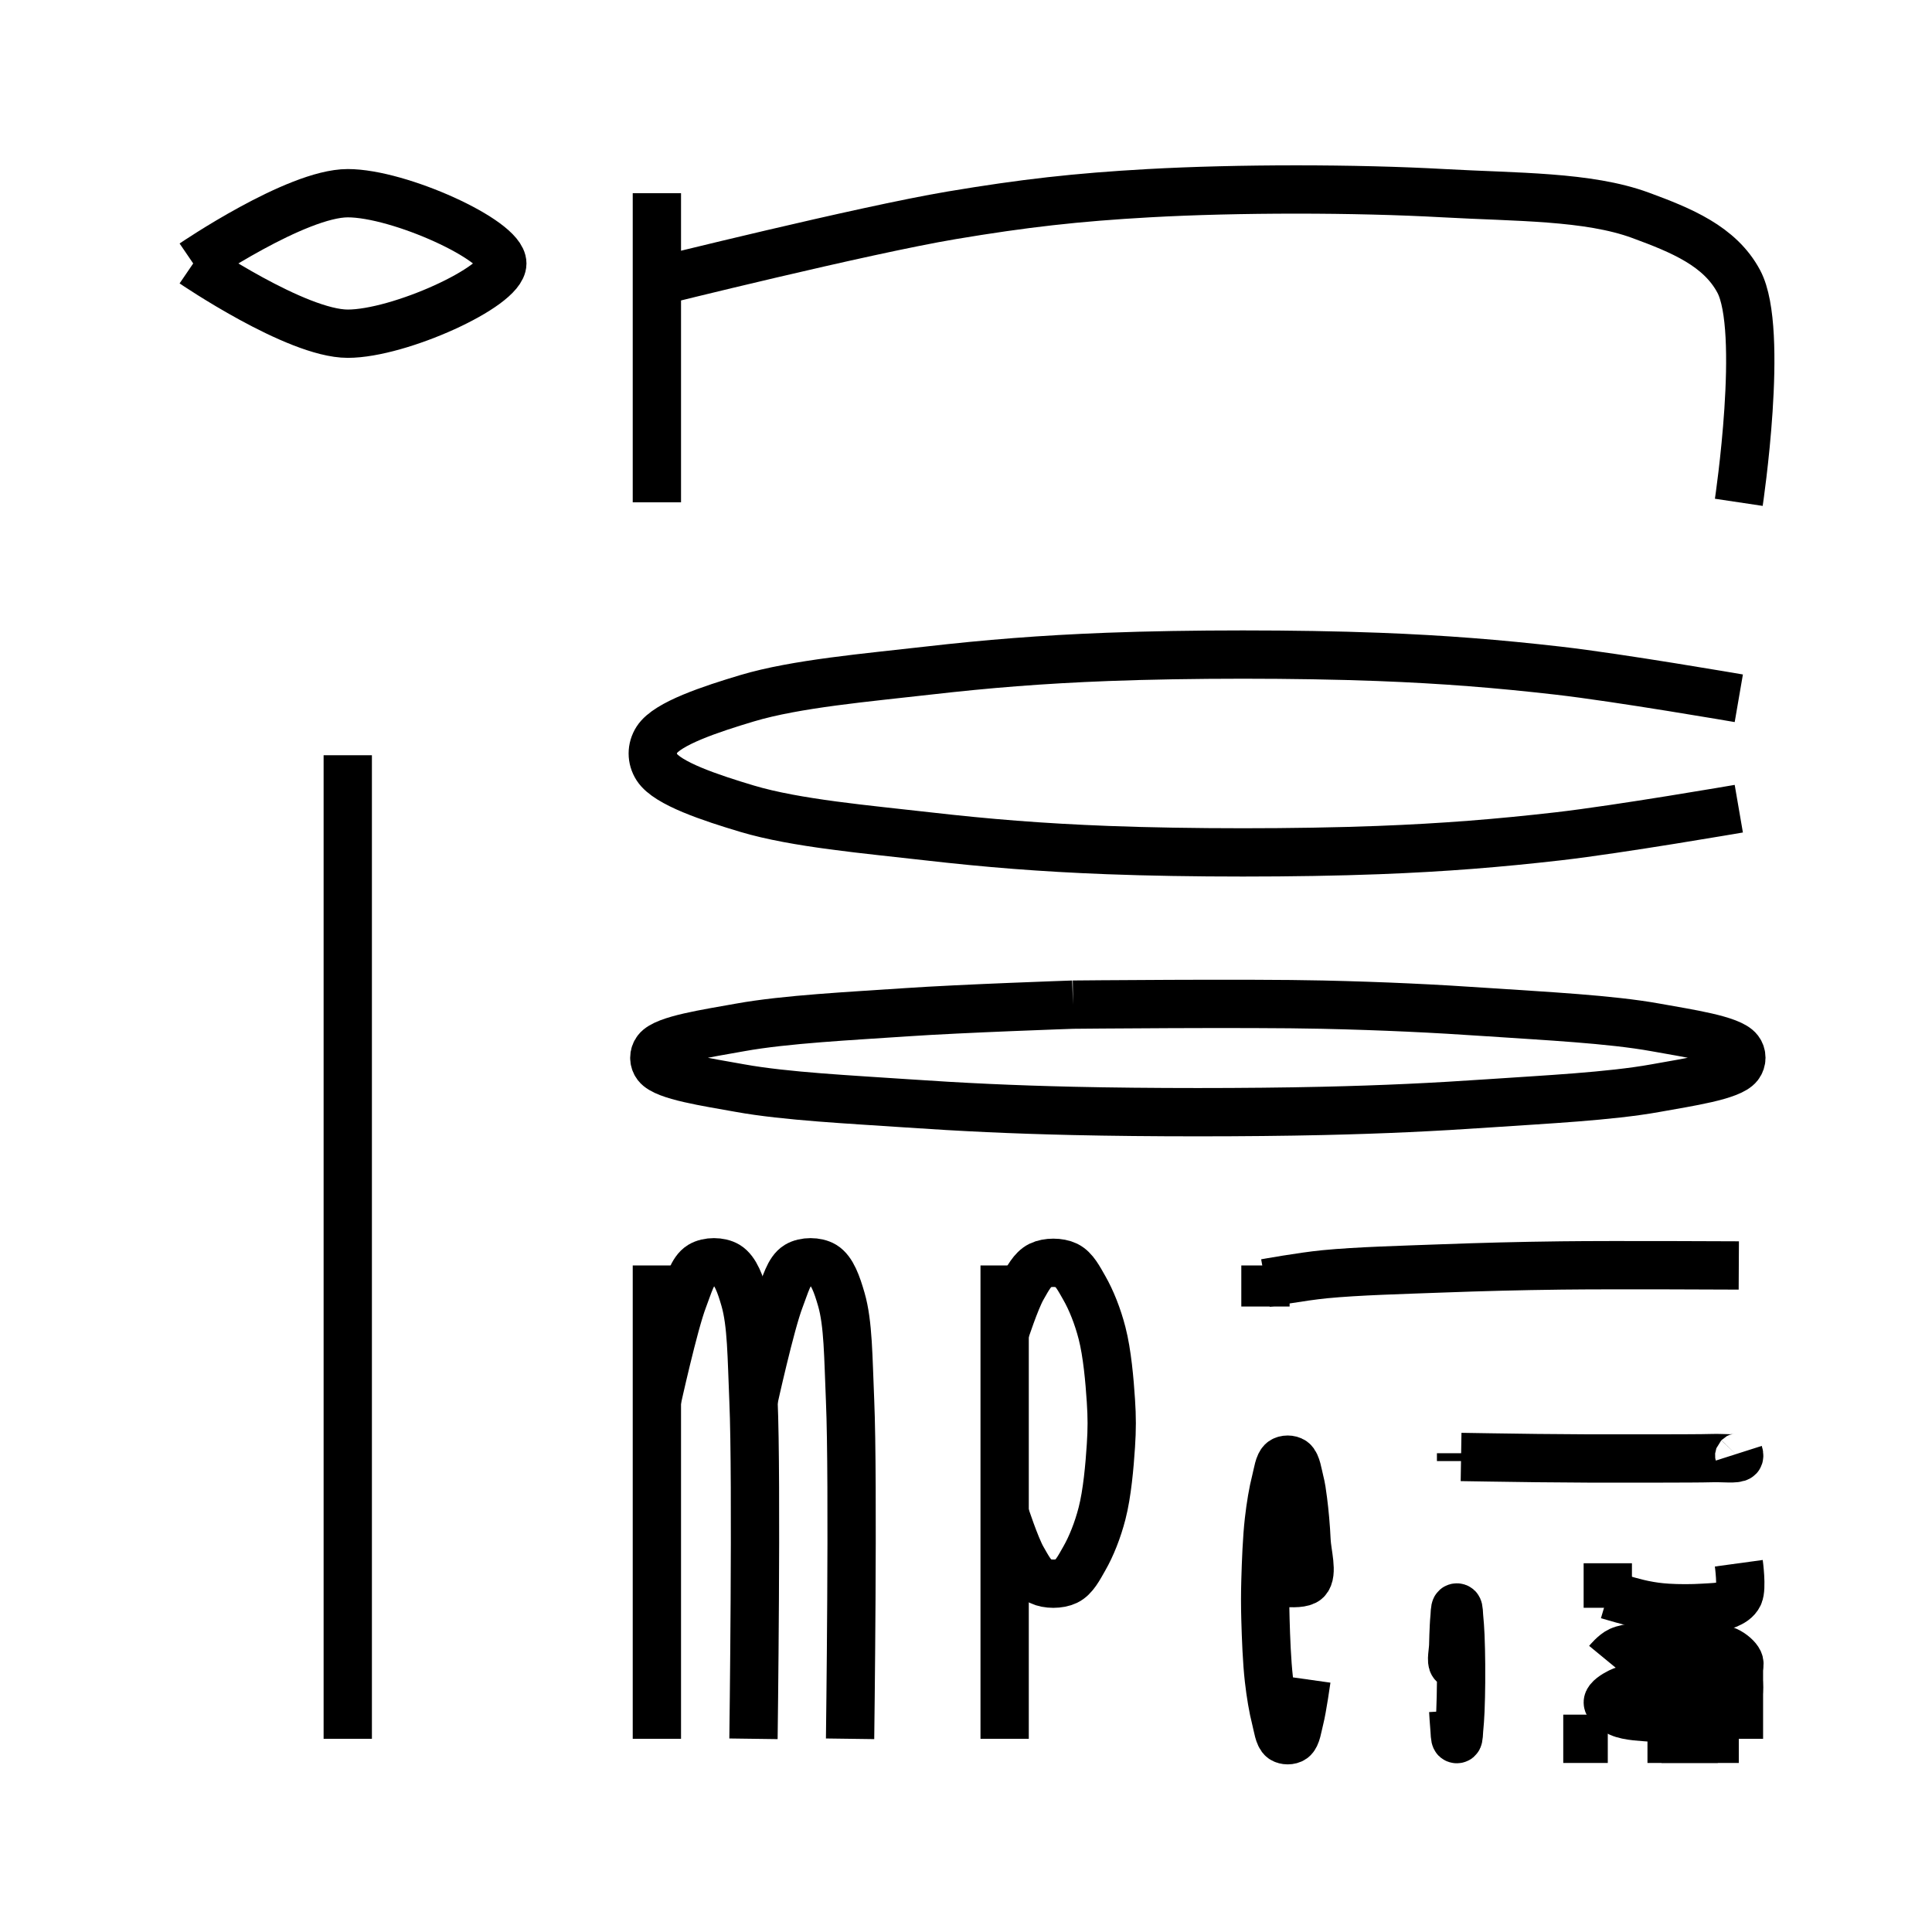
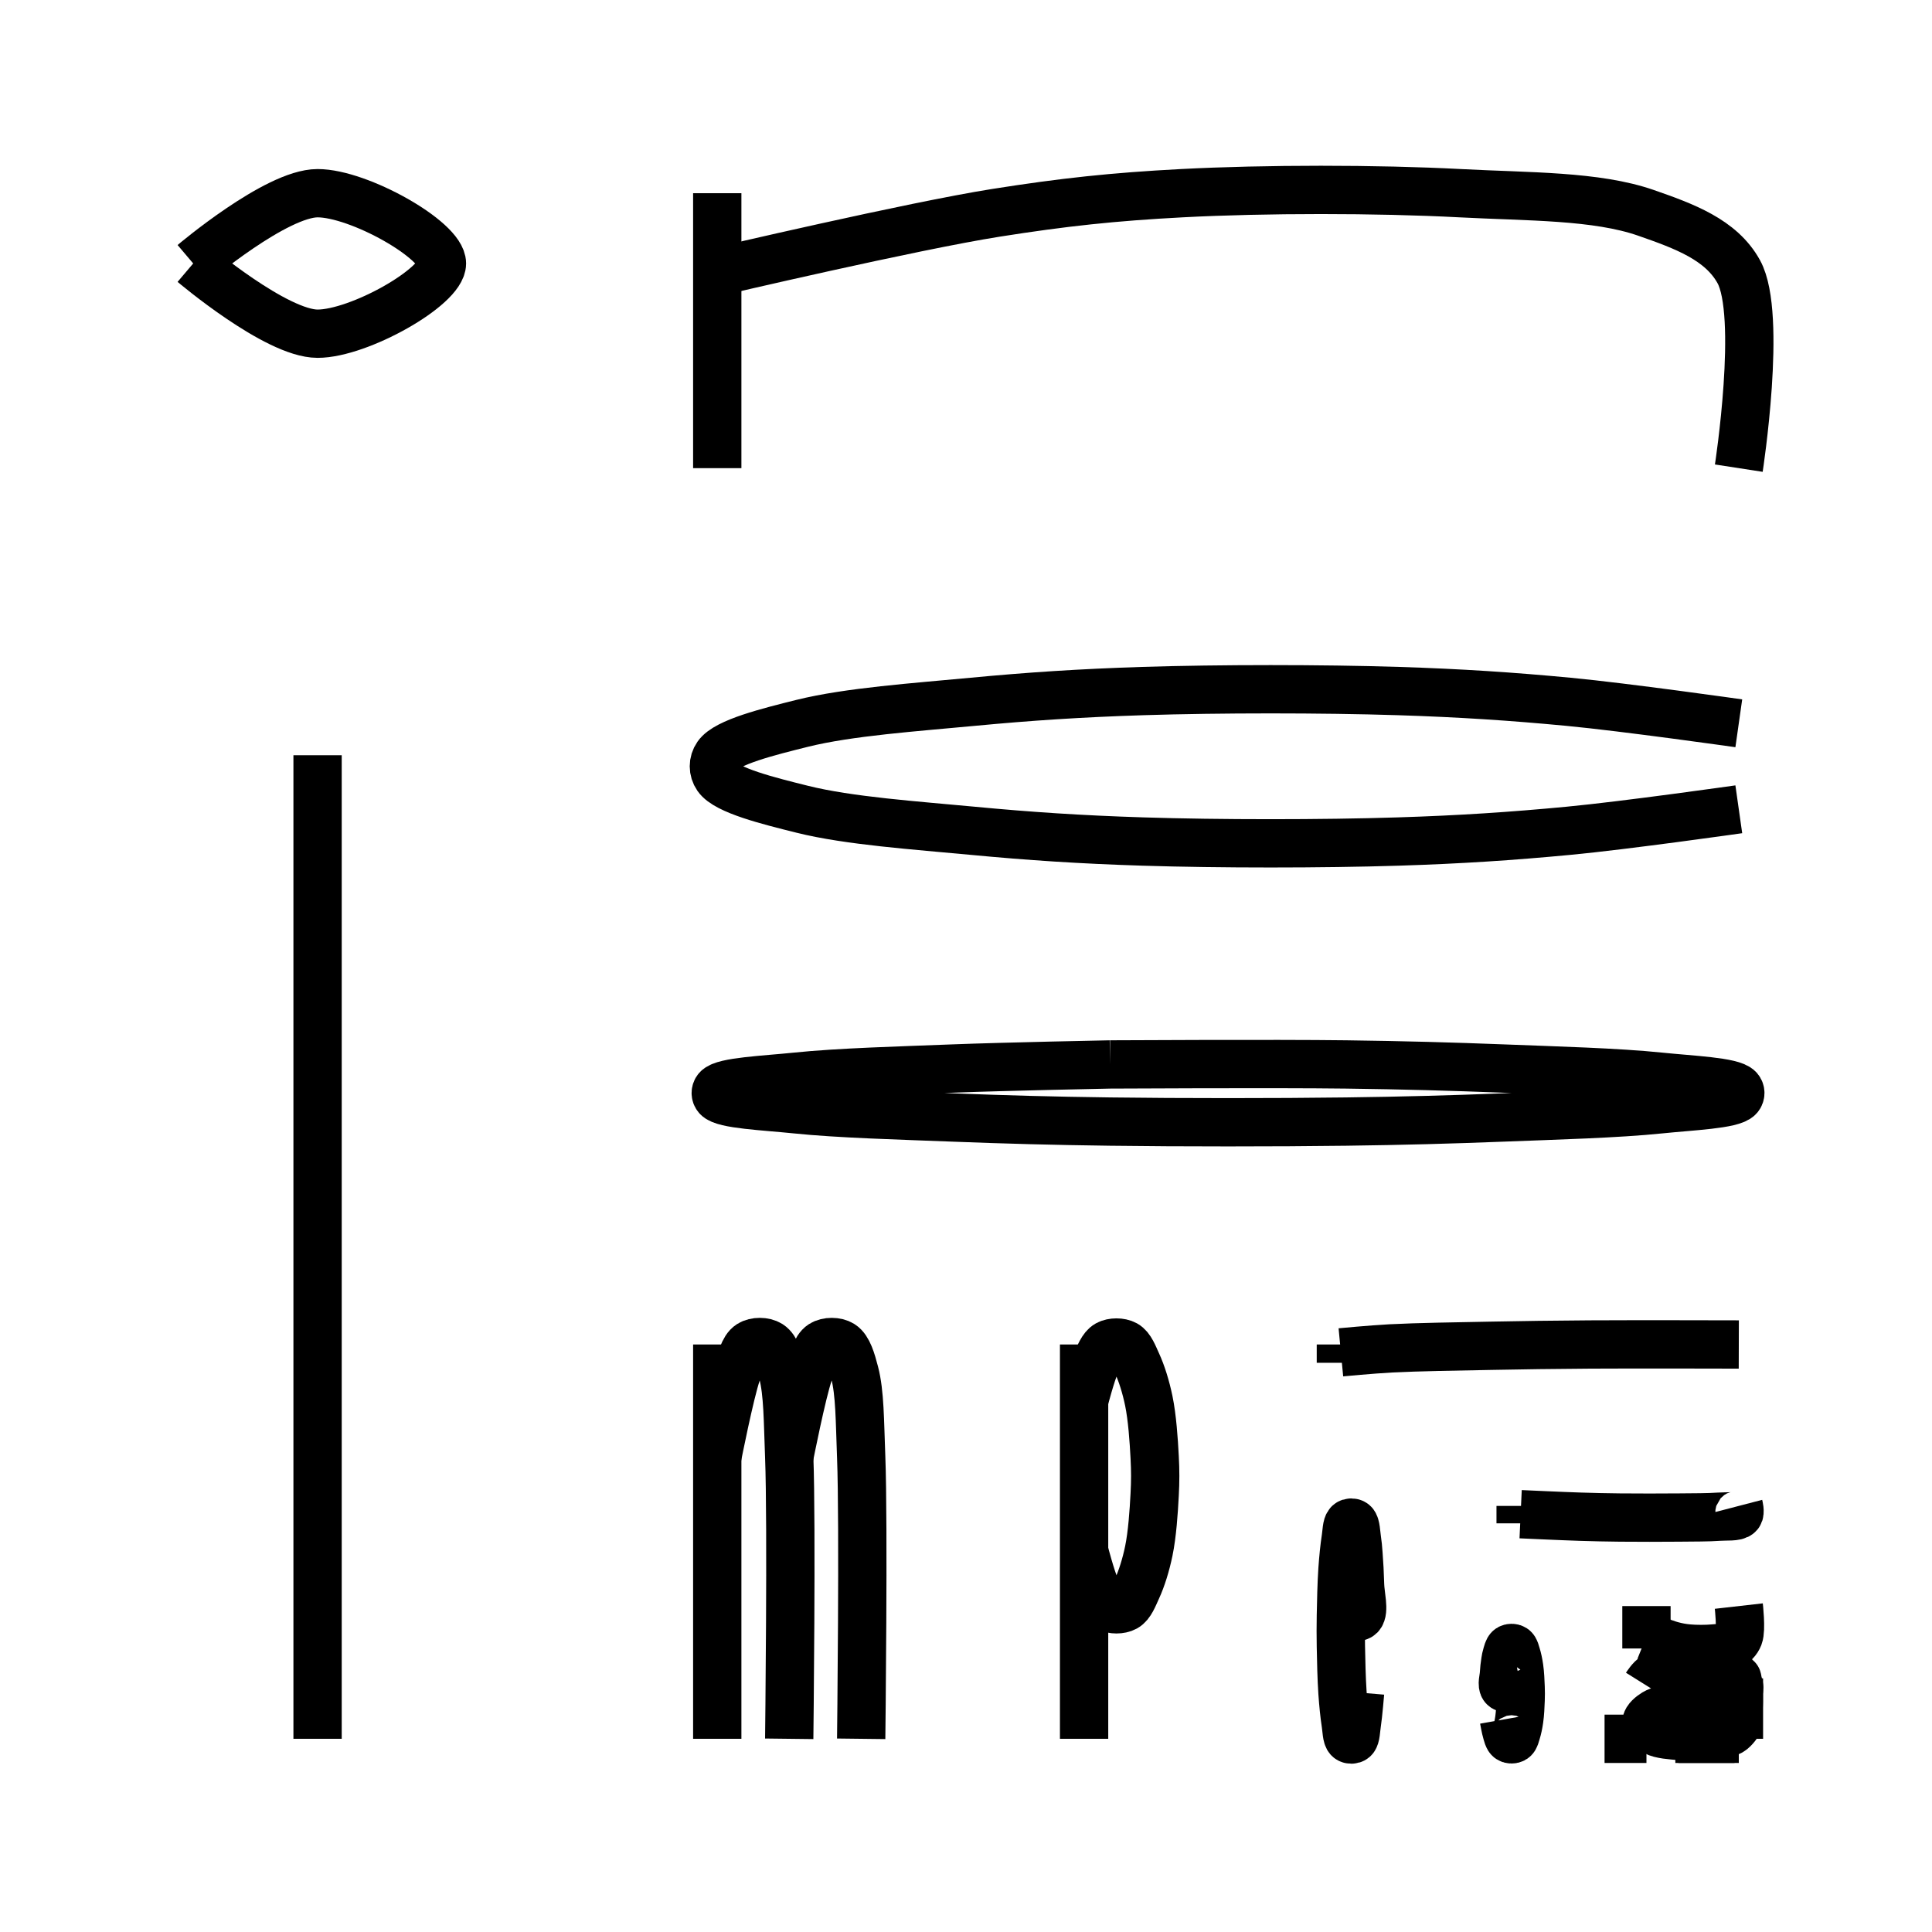
<svg xmlns="http://www.w3.org/2000/svg" width="80" height="80" style="background: white;">
  <rect x="0" y="0" width="80" height="80" fill="transparent" />
  <g transform="translate(0,0)">
    <g transform="translate(8,8)">
-       <path d="M0,2.909C0,2.909,4.267,5.818,6.4,5.818C8.533,5.818,12.8,3.879,12.8,2.909C12.8,1.939,8.533,0,6.4,0C4.267,0,0,2.909,0,2.909" fill="transparent" stroke="black" stroke-width="2" />
-       <path d="M6.4,23.273L6.4,64" fill="transparent" stroke="black" stroke-width="2" />
+       <path d="M0,2.909C0,2.909,3.433,5.818,5.15,5.818C6.867,5.818,10.3,3.879,10.3,2.909C10.3,1.939,6.867,0,5.15,0C3.433,0,0,2.909,0,2.909" fill="transparent" stroke="black" stroke-width="2" />
+       <path d="M5.15,23.273L5.15,64" fill="transparent" stroke="black" stroke-width="2" />
    </g>
-     <g transform="translate(27.2,8)">
-       <path d="M0,0L0,12.8" fill="transparent" stroke="black" stroke-width="2" />
-       <path d="M0,3.657C0,3.657,8.542,1.531,12.218,0.914C15.193,0.415,17.369,0.168,20.364,0C24.02,-0.205,28.926,-0.205,32.582,0C35.576,0.168,38.554,0.115,40.727,0.914C42.409,1.533,44.017,2.185,44.8,3.657C45.869,5.666,44.8,12.8,44.8,12.8" fill="transparent" stroke="black" stroke-width="2" />
+     <g transform="translate(29.7,8)">
+       <path d="M0,0L0,11.385" fill="transparent" stroke="black" stroke-width="2" />
+       <path d="M0,3.253C0,3.253,8.067,1.362,11.536,0.813C14.346,0.369,16.4,0.149,19.227,0C22.68,-0.182,27.311,-0.182,30.764,0C33.591,0.149,36.396,0.096,38.455,0.813C40.034,1.364,41.567,1.919,42.3,3.253C43.28,5.035,42.3,11.385,42.3,11.385" fill="transparent" stroke="black" stroke-width="2" />
    </g>
-     <g transform="translate(27.2,27.2)">
-       <path d="M44.8,1.714C44.8,1.714,39.828,0.857,37.333,0.571C34.85,0.287,32.609,0.105,29.867,0C26.513,-0.128,22.021,-0.128,18.667,0C15.924,0.105,13.684,0.287,11.2,0.571C8.706,0.857,5.761,1.107,3.733,1.714C2.238,2.162,0.43,2.758,0,3.429C-0.227,3.782,-0.227,4.218,0,4.571C0.43,5.242,2.238,5.838,3.733,6.286C5.761,6.893,8.706,7.143,11.2,7.429C13.684,7.713,15.924,7.895,18.667,8C22.021,8.128,26.513,8.128,29.867,8C32.609,7.895,34.85,7.713,37.333,7.429C39.828,7.143,44.8,6.286,44.8,6.286" fill="transparent" stroke="black" stroke-width="2" />
+     <g transform="translate(29.7,28.615)">
+       <path d="M42.3,1.335C42.3,1.335,37.603,0.668,35.25,0.445C32.903,0.223,30.789,0.082,28.2,0C25.033,-0.1,20.792,-0.1,17.625,0C15.036,0.082,12.922,0.223,10.575,0.445C8.222,0.668,5.449,0.857,3.525,1.335C2.124,1.684,0.384,2.114,0,2.671C-0.187,2.941,-0.187,3.29,0,3.561C0.384,4.117,2.124,4.547,3.525,4.896C5.449,5.375,8.222,5.564,10.575,5.786C12.922,6.008,15.036,6.15,17.625,6.231C20.792,6.331,25.033,6.331,28.2,6.231C30.789,6.15,32.903,6.008,35.25,5.786C37.603,5.564,42.3,4.896,42.3,4.896" fill="transparent" stroke="black" stroke-width="2" />
    </g>
-     <g transform="translate(27.2,41.6)">
-       <path d="M17.231,0C17.231,0,12.634,0.157,10.338,0.314C8.039,0.471,5.337,0.601,3.446,0.943C2.088,1.189,0.339,1.441,0,1.886C-0.142,2.072,-0.142,2.328,0,2.514C0.339,2.959,2.088,3.211,3.446,3.457C5.337,3.799,8.039,3.929,10.338,4.086C12.634,4.243,14.701,4.342,17.231,4.4C20.328,4.471,24.472,4.471,27.569,4.4C30.099,4.342,32.166,4.243,34.462,4.086C36.761,3.929,39.463,3.799,41.354,3.457C42.712,3.211,44.461,2.959,44.8,2.514C44.942,2.328,44.942,2.072,44.8,1.886C44.461,1.441,42.712,1.189,41.354,0.943C39.463,0.601,36.761,0.471,34.462,0.314C32.166,0.157,30.099,0.058,27.569,0C24.472,-0.071,17.231,0,17.231,0" fill="transparent" stroke="black" stroke-width="2" />
+     <g transform="translate(29.7,44.07625)">
+       <path d="M16.269,0C16.269,0,11.93,0.085,9.762,0.169C7.592,0.254,5.047,0.321,3.254,0.507C1.979,0.639,0.263,0.707,0,1.014C-0.084,1.112,-0.084,1.254,0,1.352C0.263,1.659,1.979,1.727,3.254,1.859C5.047,2.045,7.592,2.112,9.762,2.197C11.93,2.281,13.881,2.335,16.269,2.366C19.194,2.404,23.106,2.404,26.031,2.366C28.419,2.335,30.37,2.281,32.538,2.197C34.708,2.112,37.253,2.045,39.046,1.859C40.321,1.727,42.037,1.659,42.3,1.352C42.384,1.254,42.384,1.112,42.3,1.014C42.037,0.707,40.321,0.639,39.046,0.507C37.253,0.321,34.708,0.254,32.538,0.169C30.37,0.085,28.419,0.031,26.031,0C23.106,-0.038,16.269,0,16.269,0" fill="transparent" stroke="black" stroke-width="2" />
    </g>
-     <g transform="translate(27.2,52.4)">
-       <path d="M0,0L0,19.6" fill="transparent" stroke="black" stroke-width="2" />
-       <path d="M0,5.6C0,5.6,0.703,2.409,1.091,1.4C1.325,0.791,1.469,0.212,1.818,0C2.108,-0.176,2.619,-0.176,2.909,0C3.258,0.212,3.458,0.785,3.636,1.4C3.928,2.405,3.922,3.789,4,5.6C4.143,8.901,4,19.6,4,19.6" fill="transparent" stroke="black" stroke-width="2" />
-       <path d="M4,5.6C4,5.6,4.703,2.409,5.091,1.4C5.325,0.791,5.469,0.212,5.818,0C6.108,-0.176,6.619,-0.176,6.909,0C7.258,0.212,7.458,0.785,7.636,1.4C7.928,2.405,7.922,3.789,8,5.6C8.143,8.901,8,19.6,8,19.6" fill="transparent" stroke="black" stroke-width="2" />
+     <g transform="translate(29.7,55.67219)">
+       <path d="M0,0L0,16.328" fill="transparent" stroke="black" stroke-width="2" />
+       <path d="M0,4.665C0,4.665,0.522,2.009,0.813,1.166C0.986,0.662,1.085,0.172,1.355,0C1.569,-0.137,1.953,-0.137,2.167,0C2.437,0.172,2.576,0.658,2.709,1.166C2.929,2.006,2.922,3.157,2.98,4.665C3.086,7.415,2.98,16.328,2.98,16.328" fill="transparent" stroke="black" stroke-width="2" />
+       <path d="M2.98,4.665C2.98,4.665,3.502,2.009,3.793,1.166C3.966,0.662,4.065,0.172,4.335,0C4.549,-0.137,4.933,-0.137,5.147,0C5.417,0.172,5.556,0.658,5.689,1.166C5.909,2.006,5.902,3.157,5.96,4.665C6.066,7.415,5.96,16.328,5.96,16.328" fill="transparent" stroke="black" stroke-width="2" />
    </g>
-     <g transform="translate(41.6,52.4)">
-       <path d="M0,0L0,19.6" fill="transparent" stroke="black" stroke-width="2" />
-       <path d="M0,2.8C0,2.8,0.447,1.432,0.733,0.933C0.953,0.549,1.153,0.153,1.467,0C1.769,-0.147,2.264,-0.147,2.567,0C2.881,0.153,3.08,0.549,3.3,0.933C3.586,1.432,3.854,2.103,4.033,2.8C4.247,3.628,4.345,4.759,4.4,5.6C4.445,6.283,4.445,6.783,4.4,7.467C4.345,8.307,4.247,9.439,4.033,10.267C3.854,10.964,3.586,11.634,3.3,12.133C3.08,12.517,2.881,12.914,2.567,13.067C2.264,13.214,1.769,13.214,1.467,13.067C1.153,12.914,0.953,12.517,0.733,12.133C0.447,11.634,0,10.267,0,10.267" fill="transparent" stroke="black" stroke-width="2" />
+     <g transform="translate(44.89,55.67219)">
+       <path d="M0,0L0,16.328" fill="transparent" stroke="black" stroke-width="2" />
+       <path d="M0,2.333C0,2.333,0.294,1.197,0.487,0.778C0.632,0.463,0.753,0.122,0.974,0C1.171,-0.109,1.508,-0.109,1.705,0C1.925,0.122,2.047,0.463,2.192,0.778C2.385,1.197,2.559,1.755,2.679,2.333C2.822,3.025,2.886,3.965,2.922,4.665C2.952,5.235,2.952,5.65,2.922,6.22C2.886,6.92,2.822,7.86,2.679,8.553C2.559,9.13,2.385,9.688,2.192,10.108C2.047,10.422,1.925,10.763,1.705,10.885C1.508,10.994,1.171,10.994,0.974,10.885C0.753,10.763,0.632,10.422,0.487,10.108C0.294,9.688,0,8.553,0,8.553" fill="transparent" stroke="black" stroke-width="2" />
    </g>
-     <g transform="translate(52.4,52.4)">
-       <path d="M0,0L0,1.7" fill="transparent" stroke="black" stroke-width="2" />
-       <path d="M0,0.729C0,0.729,1.49,0.459,2.45,0.364C3.8,0.231,5.716,0.182,7.35,0.121C8.983,0.061,10.452,0.022,12.25,0C14.452,-0.027,19.6,0,19.6,0" fill="transparent" stroke="black" stroke-width="2" />
+     <g transform="translate(55.523,55.67219)">
+       <path d="M0,0L0,0.758" fill="transparent" stroke="black" stroke-width="2" />
+       <path d="M0,0.325C0,0.325,1.255,0.205,2.06,0.162C3.196,0.103,4.806,0.081,6.179,0.054C7.552,0.027,8.786,0.01,10.298,0C12.15,-0.012,16.477,0,16.477,0" fill="transparent" stroke="black" stroke-width="2" />
    </g>
-     <g transform="translate(52.4,60.5)">
-       <path d="M0,4.929C0,4.929,1.419,5.209,1.7,4.929C1.976,4.652,1.724,3.833,1.7,3.286C1.676,2.738,1.617,2.095,1.558,1.643C1.517,1.321,1.486,1.092,1.417,0.821C1.346,0.545,1.291,0.113,1.133,0C1.023,-0.079,0.819,-0.079,0.708,0C0.55,0.113,0.508,0.497,0.425,0.821C0.309,1.271,0.211,1.859,0.142,2.464C0.057,3.201,0.021,4.19,0,4.929C-0.017,5.531,-0.017,5.969,0,6.571C0.021,7.31,0.057,8.299,0.142,9.036C0.211,9.641,0.309,10.229,0.425,10.679C0.508,11.003,0.55,11.387,0.708,11.5C0.819,11.579,1.023,11.579,1.133,11.5C1.291,11.387,1.333,11.003,1.417,10.679C1.532,10.229,1.7,9.036,1.7,9.036" fill="transparent" stroke="black" stroke-width="2" />
+     <g transform="translate(55.523,63.07799)">
+       <path d="M0,3.824C0,3.824,0.647,3.972,0.795,3.824C0.983,3.636,0.806,2.974,0.795,2.549C0.784,2.124,0.757,1.626,0.729,1.275C0.71,1.025,0.696,0.849,0.663,0.637C0.63,0.424,0.623,0.076,0.53,0C0.479,-0.042,0.383,-0.042,0.331,0C0.238,0.076,0.238,0.387,0.199,0.637C0.144,0.988,0.099,1.443,0.066,1.912C0.027,2.484,0.01,3.251,0,3.824C-0.008,4.291,-0.008,4.631,0,5.098C0.01,5.671,0.027,6.438,0.066,7.01C0.099,7.479,0.144,7.934,0.199,8.285C0.238,8.535,0.238,8.846,0.331,8.922C0.383,8.964,0.479,8.964,0.53,8.922C0.623,8.846,0.624,8.535,0.663,8.285C0.717,7.934,0.795,7.01,0.795,7.01" fill="transparent" stroke="black" stroke-width="2" />
    </g>
-     <g transform="translate(60.5,60.5)">
-       <path d="M0,0L0,-0.325" fill="transparent" stroke="black" stroke-width="2" />
-       <path d="M0,-0.17C0,-0.17,2.197,-0.134,3.136,-0.124C3.904,-0.115,4.46,-0.111,5.227,-0.108C6.167,-0.105,7.424,-0.105,8.364,-0.108C9.131,-0.111,9.877,-0.109,10.455,-0.124C10.863,-0.134,11.403,-0.069,11.5,-0.17C11.537,-0.209,11.5,-0.325,11.5,-0.325" fill="transparent" stroke="black" stroke-width="2" />
+     <g transform="translate(62.9661,63.07799)">
+       <path d="M0,0L0,-0.721" fill="transparent" stroke="black" stroke-width="2" />
+       <path d="M0,-0.378C0,-0.378,1.725,-0.298,2.464,-0.275C3.067,-0.256,3.503,-0.247,4.106,-0.24C4.845,-0.233,5.832,-0.233,6.57,-0.24C7.173,-0.247,7.76,-0.242,8.213,-0.275C8.534,-0.298,8.927,-0.256,9.034,-0.378C9.103,-0.456,9.034,-0.721,9.034,-0.721" fill="transparent" stroke="black" stroke-width="2" />
    </g>
-     <g transform="translate(60.5,66.575)">
-       <path d="M0,2.325C0,2.325,-0.259,2.391,-0.325,2.325C-0.427,2.223,-0.33,1.808,-0.325,1.55C-0.32,1.292,-0.309,0.989,-0.298,0.775C-0.29,0.624,-0.284,0.516,-0.271,0.387C-0.257,0.258,-0.263,0.04,-0.217,0C-0.195,-0.018,-0.157,-0.018,-0.135,0C-0.089,0.04,-0.097,0.236,-0.081,0.387C-0.059,0.601,-0.04,0.878,-0.027,1.162C-0.011,1.511,-0.004,1.977,0,2.325C0.003,2.609,0.003,2.816,0,3.1C-0.004,3.448,-0.011,3.914,-0.027,4.262C-0.04,4.547,-0.059,4.824,-0.081,5.037C-0.097,5.189,-0.089,5.385,-0.135,5.425C-0.157,5.443,-0.195,5.443,-0.217,5.425C-0.263,5.385,-0.255,5.189,-0.271,5.037C-0.293,4.824,-0.325,4.262,-0.325,4.262" fill="transparent" stroke="black" stroke-width="2" />
+     <g transform="translate(62.9661,68.26019)">
+       <path d="M0,1.603C0,1.603,-0.585,1.711,-0.693,1.603C-0.788,1.508,-0.703,1.246,-0.693,1.069C-0.684,0.89,-0.659,0.681,-0.635,0.534C-0.618,0.429,-0.606,0.355,-0.578,0.267C-0.549,0.177,-0.521,0.039,-0.462,0C-0.417,-0.03,-0.334,-0.03,-0.289,0C-0.23,0.039,-0.207,0.161,-0.173,0.267C-0.127,0.413,-0.086,0.604,-0.058,0.801C-0.023,1.04,-0.009,1.362,0,1.603C0.007,1.799,0.007,1.941,0,2.137C-0.009,2.377,-0.023,2.699,-0.058,2.938C-0.086,3.136,-0.127,3.327,-0.173,3.473C-0.207,3.579,-0.23,3.701,-0.289,3.74C-0.334,3.77,-0.417,3.77,-0.462,3.74C-0.521,3.701,-0.544,3.579,-0.578,3.473C-0.624,3.327,-0.693,2.938,-0.693,2.938" fill="transparent" stroke="black" stroke-width="2" />
    </g>
-     <g transform="translate(66.575,66.575)">
-       <path d="M0,0L0,-1.844" fill="transparent" stroke="black" stroke-width="2" />
-       <path d="M0,-0.527C0,-0.527,1.034,-0.221,1.48,-0.132C1.839,-0.06,2.103,-0.024,2.466,0C2.908,0.029,3.503,0.029,3.945,0C4.308,-0.024,4.671,-0.02,4.932,-0.132C5.14,-0.221,5.328,-0.325,5.425,-0.527C5.565,-0.819,5.425,-1.844,5.425,-1.844" fill="transparent" stroke="black" stroke-width="2" />
+     <g transform="translate(68.17627,68.26019)">
+       <path d="M0,0L0,-1.756" fill="transparent" stroke="black" stroke-width="2" />
+       <path d="M0,-0.502C0,-0.502,0.727,-0.21,1.043,-0.125C1.295,-0.058,1.482,-0.023,1.738,0C2.049,0.028,2.47,0.028,2.781,0C3.037,-0.023,3.296,-0.027,3.476,-0.125C3.629,-0.21,3.753,-0.321,3.824,-0.502C3.934,-0.785,3.824,-1.756,3.824,-1.756" fill="transparent" stroke="black" stroke-width="2" />
    </g>
-     <g transform="translate(66.575,71.13125)">
-       <path d="M5.425,-0.639C5.425,-0.639,5.16,-0.317,4.932,-0.213C4.586,-0.055,3.947,-0.035,3.452,0C2.96,0.035,2.465,0.035,1.973,0C1.478,-0.035,0.839,-0.055,0.493,-0.213C0.265,-0.317,0,-0.497,0,-0.639C0,-0.781,0.284,-0.961,0.493,-1.065C0.753,-1.195,1.074,-1.217,1.48,-1.278C2.114,-1.374,3.311,-1.396,3.945,-1.491C4.351,-1.552,4.672,-1.575,4.932,-1.704C5.141,-1.809,5.365,-2,5.425,-2.131C5.459,-2.205,5.459,-2.269,5.425,-2.344C5.365,-2.474,5.16,-2.666,4.932,-2.77C4.586,-2.928,3.947,-2.947,3.452,-2.983C2.96,-3.018,2.465,-3.018,1.973,-2.983C1.478,-2.947,0.839,-2.928,0.493,-2.77C0.265,-2.666,0,-2.344,0,-2.344" fill="transparent" stroke="black" stroke-width="2" />
+     <g transform="translate(68.17627,71.88633)">
+       <path d="M3.824,-0.571C3.824,-0.571,3.644,-0.283,3.476,-0.19C3.235,-0.057,2.782,-0.032,2.433,0C2.087,0.031,1.737,0.031,1.39,0C1.041,-0.032,0.588,-0.057,0.348,-0.19C0.18,-0.283,0,-0.444,0,-0.571C0,-0.697,0.195,-0.858,0.348,-0.951C0.528,-1.061,0.756,-1.087,1.043,-1.141C1.489,-1.226,2.335,-1.246,2.781,-1.331C3.067,-1.386,3.296,-1.411,3.476,-1.522C3.629,-1.615,3.78,-1.789,3.824,-1.902C3.85,-1.971,3.85,-2.024,3.824,-2.092C3.78,-2.205,3.644,-2.38,3.476,-2.473C3.235,-2.606,2.782,-2.631,2.433,-2.663C2.087,-2.694,1.737,-2.694,1.39,-2.663C1.041,-2.631,0.588,-2.606,0.348,-2.473C0.18,-2.38,0,-2.092,0,-2.092" fill="transparent" stroke="black" stroke-width="2" />
    </g>
-     <g transform="translate(66.575,72)">
-       <path d="M0,0C0,0,-0.615,0,-0.922,0C-1.229,0,-1.844,0,-1.844,0C-1.844,0,-1.229,0,-0.922,0C-0.615,0,0,0,0,0" fill="transparent" stroke="black" stroke-width="2" />
-       <path d="M-0.922,0L-0.922,0" fill="transparent" stroke="black" stroke-width="2" />
+     <g transform="translate(68.17627,72)">
+       <path d="M0,0C0,0,-0.578,0,-0.868,0C-1.157,0,-1.735,0,-1.735,0C-1.735,0,-1.157,0,-0.868,0C-0.578,0,0,0,0,0" fill="transparent" stroke="black" stroke-width="2" />
+       <path d="M-0.868,0L-0.868,0" fill="transparent" stroke="black" stroke-width="2" />
    </g>
-     <g transform="translate(71.13125,72)">
-       <path d="M0,0L0,-3.2" fill="transparent" stroke="black" stroke-width="2" />
-       <path d="M0,-1.524C0,-1.524,0.089,-1.3,0.145,-1.219C0.189,-1.155,0.23,-1.092,0.29,-1.067C0.35,-1.041,0.446,-1.041,0.507,-1.067C0.566,-1.092,0.608,-1.155,0.652,-1.219C0.707,-1.3,0.761,-1.409,0.796,-1.524C0.838,-1.658,0.858,-1.844,0.869,-1.981C0.878,-2.092,0.878,-2.174,0.869,-2.286C0.858,-2.423,0.838,-2.608,0.796,-2.743C0.761,-2.858,0.707,-2.967,0.652,-3.048C0.608,-3.111,0.566,-3.174,0.507,-3.2C0.446,-3.226,0.35,-3.226,0.29,-3.2C0.23,-3.174,0.189,-3.111,0.145,-3.048C0.089,-2.967,0,-2.743,0,-2.743" fill="transparent" stroke="black" stroke-width="2" />
+     <g transform="translate(71.82339,72)">
+       <path d="M0,0L0,-2.509" fill="transparent" stroke="black" stroke-width="2" />
+       <path d="M0,-1.195C0,-1.195,0.017,-1.021,0.029,-0.956C0.038,-0.909,0.04,-0.851,0.059,-0.836C0.07,-0.827,0.092,-0.827,0.103,-0.836C0.122,-0.851,0.124,-0.909,0.132,-0.956C0.145,-1.021,0.155,-1.107,0.162,-1.195C0.171,-1.302,0.174,-1.446,0.177,-1.553C0.178,-1.641,0.178,-1.704,0.177,-1.792C0.174,-1.899,0.171,-2.043,0.162,-2.15C0.155,-2.238,0.145,-2.324,0.132,-2.389C0.124,-2.436,0.122,-2.494,0.103,-2.509C0.092,-2.518,0.07,-2.518,0.059,-2.509C0.04,-2.494,0.038,-2.436,0.029,-2.389C0.017,-2.324,0,-2.15,0,-2.15" fill="transparent" stroke="black" stroke-width="2" />
    </g>
-     <g transform="translate(71.13125,72)">
-       <path d="M0,0C0,0,-0.971,0,-1.457,0C-1.942,0,-2.913,0,-2.913,0C-2.913,0,-1.942,0,-1.457,0C-0.971,0,0,0,0,0" fill="transparent" stroke="black" stroke-width="2" />
-       <path d="M-1.457,0L-1.457,0" fill="transparent" stroke="black" stroke-width="2" />
+     <g transform="translate(71.82339,72)">
+       <path d="M0,0C0,0,-0.817,0,-1.225,0C-1.634,0,-2.451,0,-2.451,0C-2.451,0,-1.634,0,-1.225,0C-0.817,0,0,0,0,0" fill="transparent" stroke="black" stroke-width="2" />
+       <path d="M-1.225,0L-1.225,0" fill="transparent" stroke="black" stroke-width="2" />
    </g>
    <g transform="translate(72,72)">
-       <path d="M0,0L0,-3.2" fill="transparent" stroke="black" stroke-width="2" />
+       <path d="M0,0L0,-2.5" fill="transparent" stroke="black" stroke-width="2" />
    </g>
    <g transform="translate(72,72)">
-       <path d="M0,0C0,0,-1.067,0,-1.6,0C-2.133,0,-3.2,0,-3.2,0C-3.2,0,-2.133,0,-1.6,0C-1.067,0,0,0,0,0" fill="transparent" stroke="black" stroke-width="2" />
-       <path d="M-1.6,0L-1.6,0" fill="transparent" stroke="black" stroke-width="2" />
+       <path d="M0,0C0,0,-0.833,0,-1.25,0C-1.667,0,-2.5,0,-2.5,0C-2.5,0,-1.667,0,-1.25,0C-0.833,0,0,0,0,0" fill="transparent" stroke="black" stroke-width="2" />
+       <path d="M-1.25,0L-1.25,0" fill="transparent" stroke="black" stroke-width="2" />
    </g>
    <g transform="translate(72,72)">
-       <path d="M0,0C0,0,0,-2.08,0,-2.59C0,-2.805,0,-2.936,0,-3.048C0,-3.112,0,-3.2,0,-3.2C0,-3.2,0,-3.2,0,-3.2" fill="transparent" stroke="black" stroke-width="2" />
-       <path d="M0,-1.067L0,-1.067" fill="transparent" stroke="black" stroke-width="2" />
+       <path d="M0,0C0,0,0,-1.625,0,-2.024C0,-2.191,0,-2.294,0,-2.381C0,-2.431,0,-2.5,0,-2.5C0,-2.5,0,-2.5,0,-2.5" fill="transparent" stroke="black" stroke-width="2" />
+       <path d="M0,-0.833L0,-0.833" fill="transparent" stroke="black" stroke-width="2" />
    </g>
    <g transform="translate(72,72)">
      <path d="M0,0L0,0" fill="transparent" stroke="black" stroke-width="2" />
      <path d="M0,0C0,0,0,0,0,0C0,0,0,0,0,0C0,0,0,0,0,0C0,0,0,0,0,0C0,0,0,0,0,0" fill="transparent" stroke="black" stroke-width="2" />
    </g>
  </g>
</svg>
